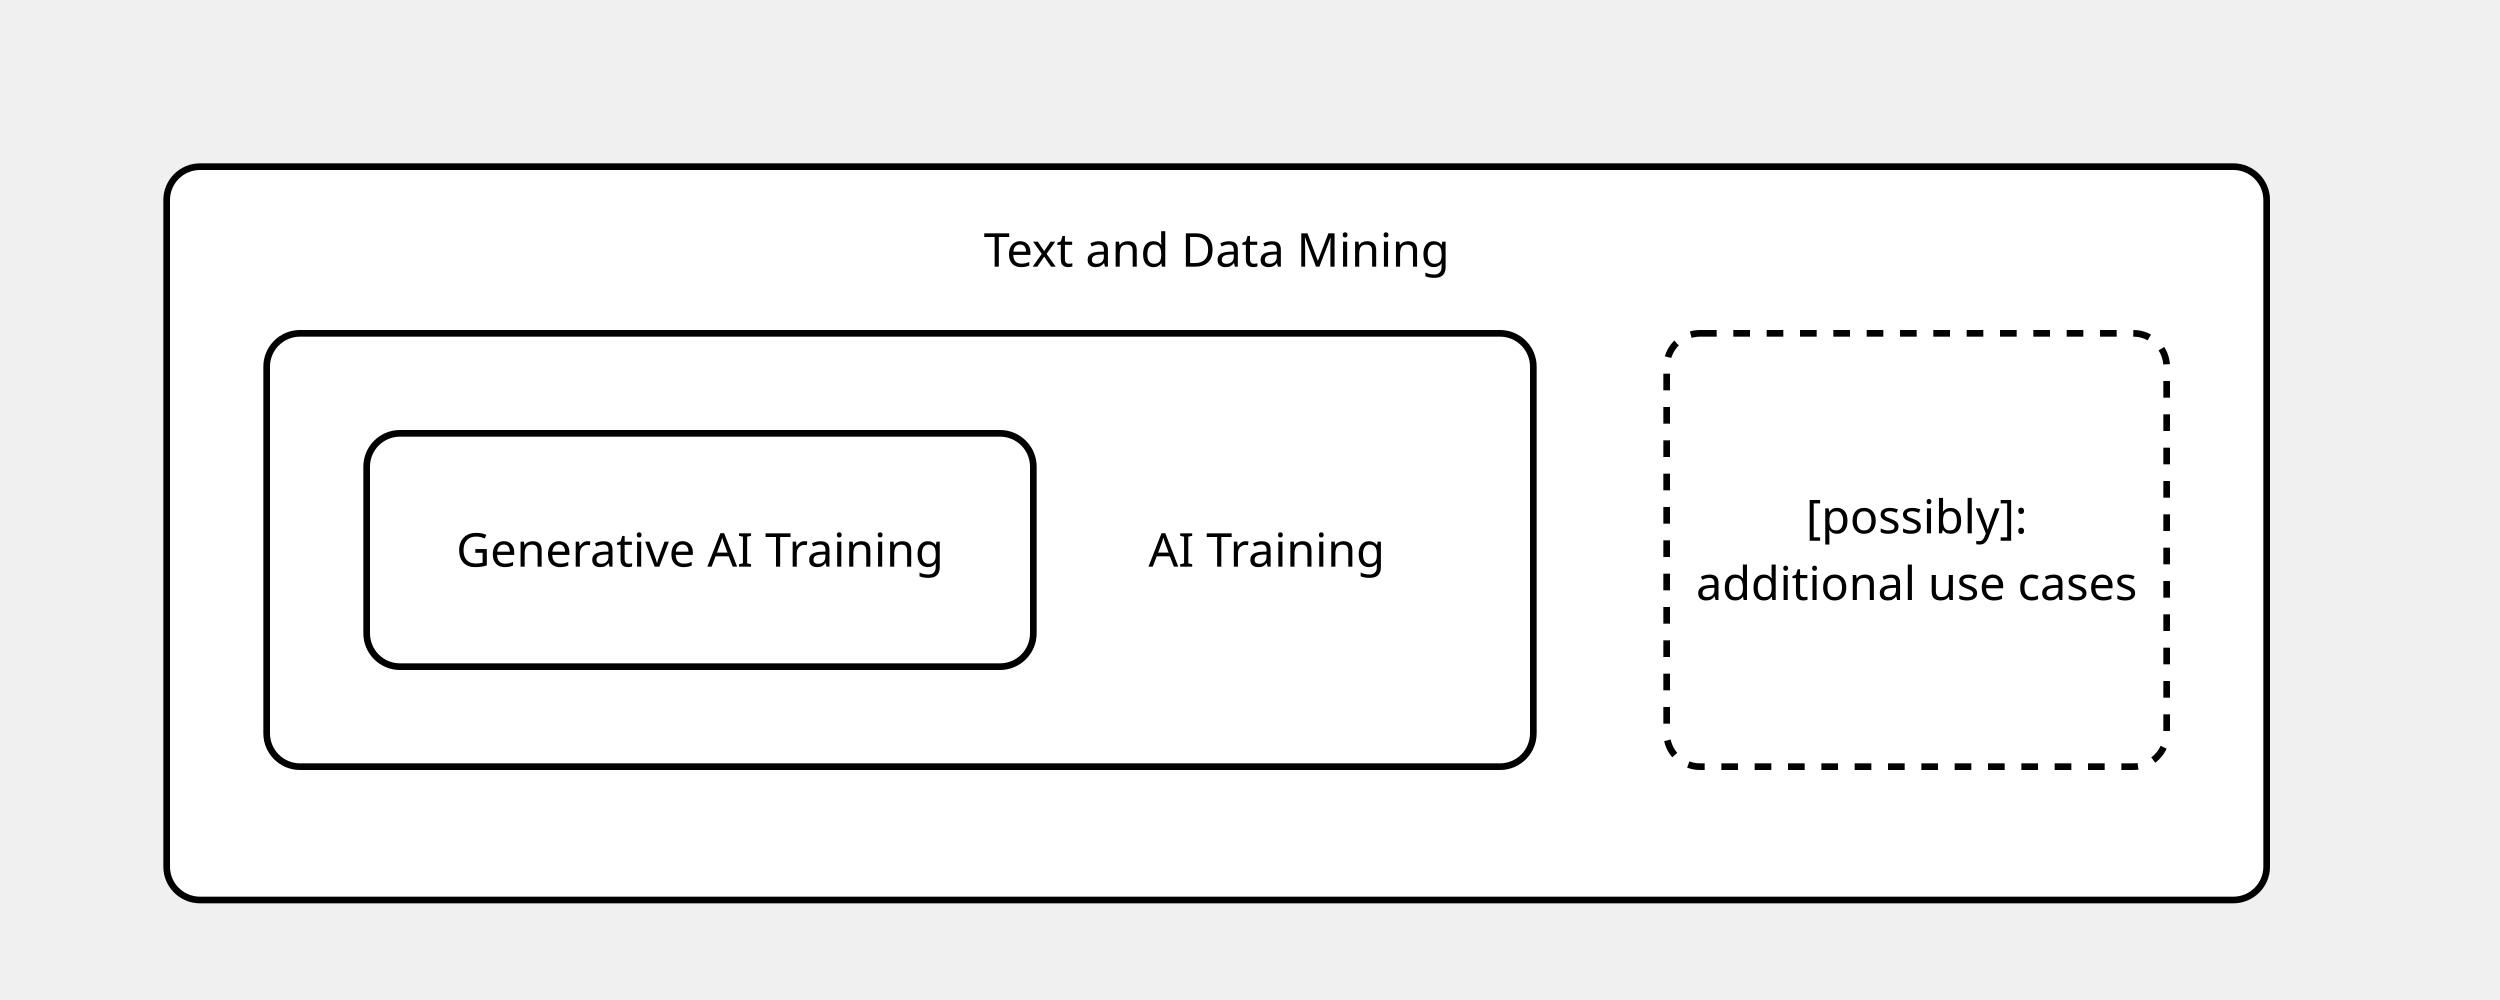
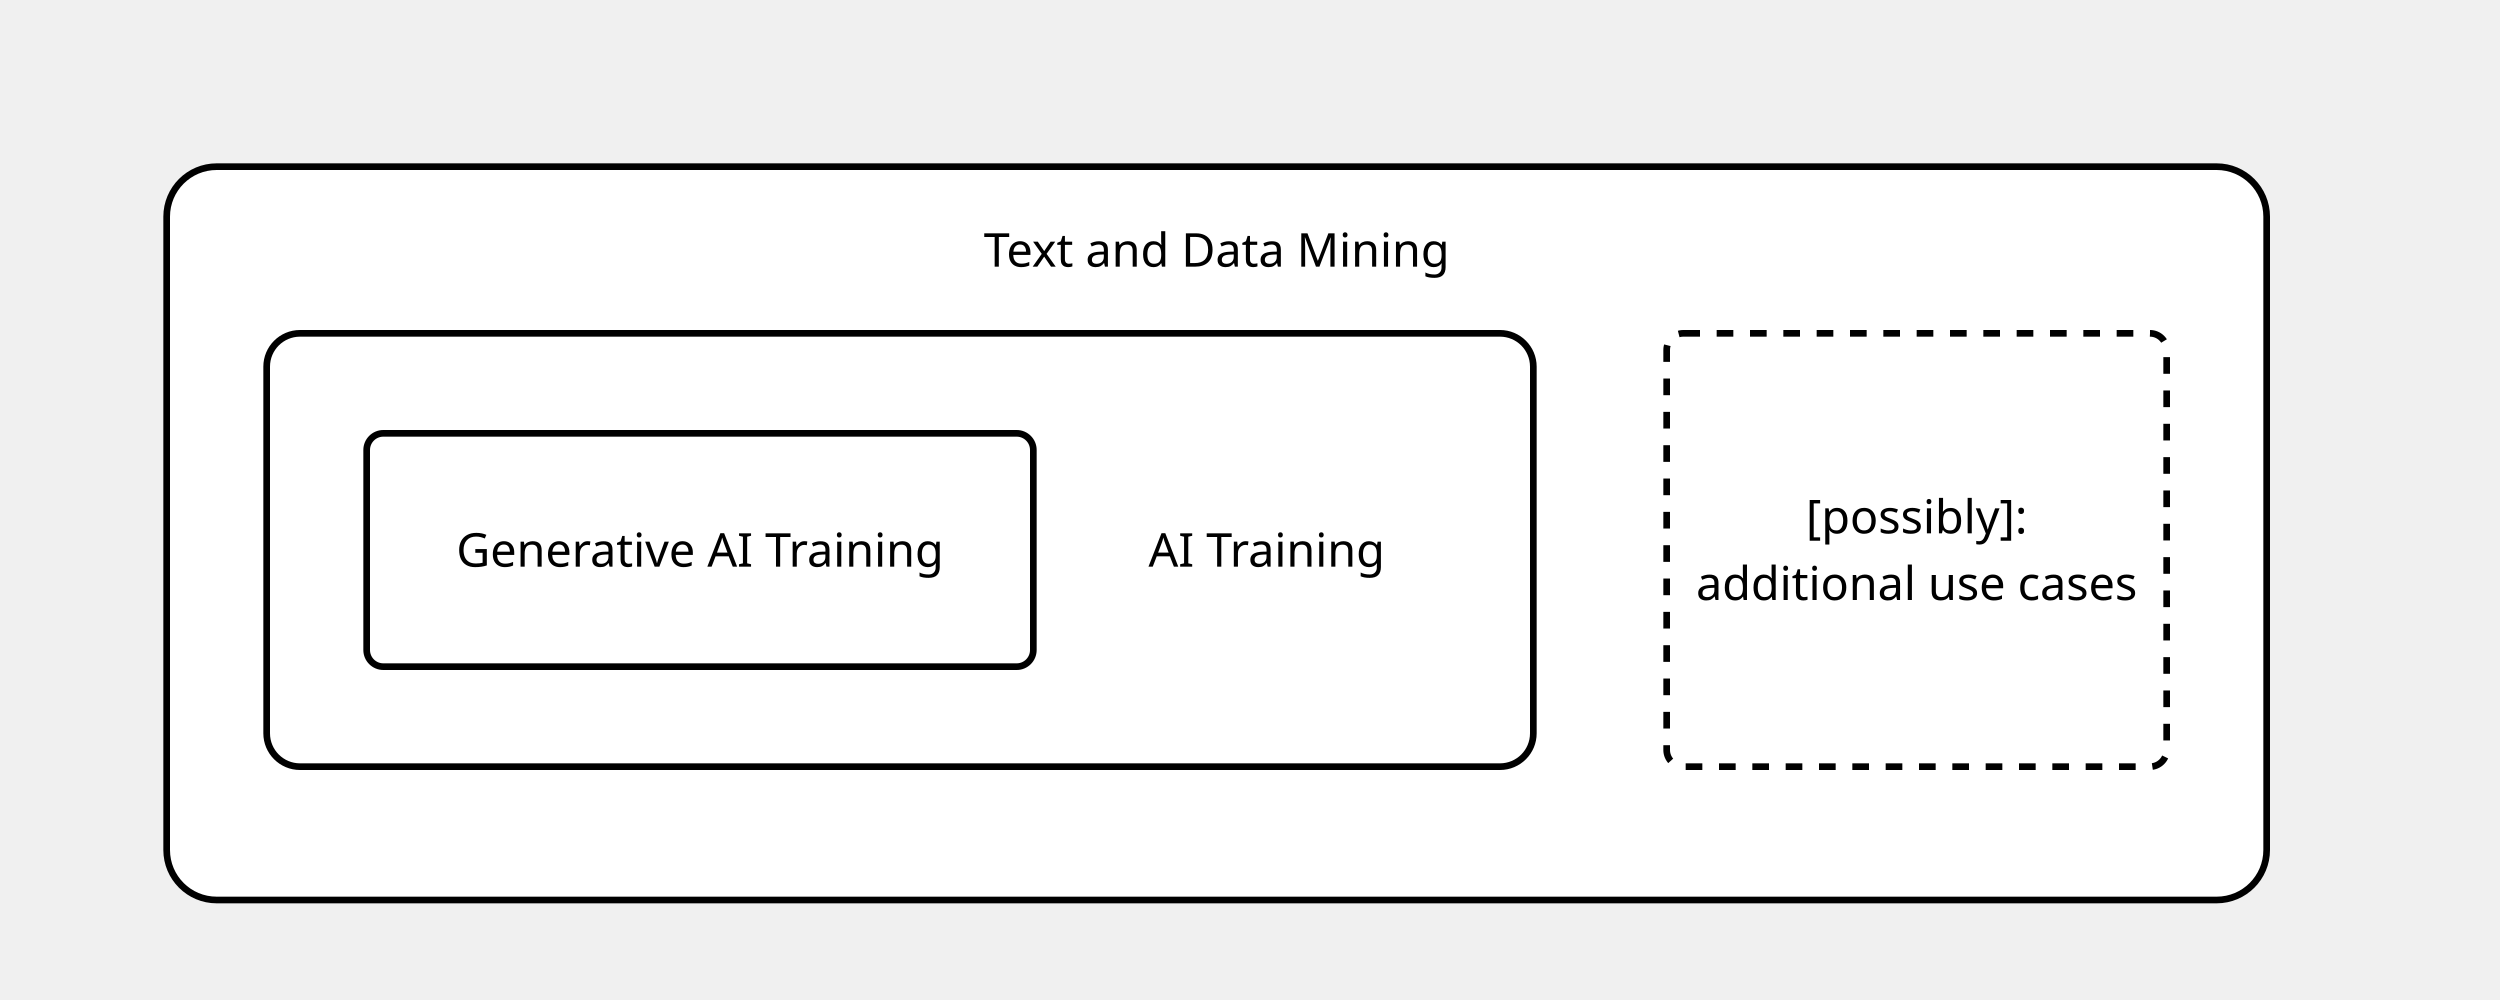
- <svg xmlns="http://www.w3.org/2000/svg" version="1.1" width="750" height="300" viewBox="0 0 750 300">
-   <style type="text/css">
-     text { font-family: sans-serif; font-size: 14px; fill: black; text-anchor: middle; }
-     rect { fill: white; stroke: black; stroke-width: 2; rx: 10; ry: 10; }
-     .dotted { fill: white; stroke: black; stroke-width: 2; stroke-dasharray: 5,5; }
-   </style>
-   <rect x="50" y="50" width="630" height="220" rx="15" ry="15" />
+ <svg xmlns="http://www.w3.org/2000/svg" version="1.1" width="750" height="300" viewBox="0 0 750 300" text-anchor="middle" stroke-width="2" font-size="14" font-family="sans-serif">
+   <rect x="50" y="50" width="630" height="220" rx="15" ry="15" fill="white" stroke="black" />
  <text x="365" y="80">Text and Data Mining</text>
-   <rect x="80" y="100" width="380" height="130" rx="10" ry="10" />
+   <rect x="80" y="100" width="380" height="130" rx="10" ry="10" fill="white" stroke="black" />
  <text x="380" y="170">AI Training</text>
-   <rect x="110" y="130" width="200" height="70" rx="5" ry="5" />
+   <rect x="110" y="130" width="200" height="70" rx="5" ry="5" fill="white" stroke="black" />
  <text x="210" y="170">Generative AI Training</text>
-   <rect x="500" y="100" width="150" height="130" class="dotted" rx="5" ry="5" />
+   <rect x="500" y="100" width="150" height="130" class="dotted" rx="5" ry="5" fill="white" stroke="black" stroke-dasharray="5,5" />
  <text x="575" y="160">[possibly]:</text>
  <text x="575" y="180">additional use cases</text>
</svg>
